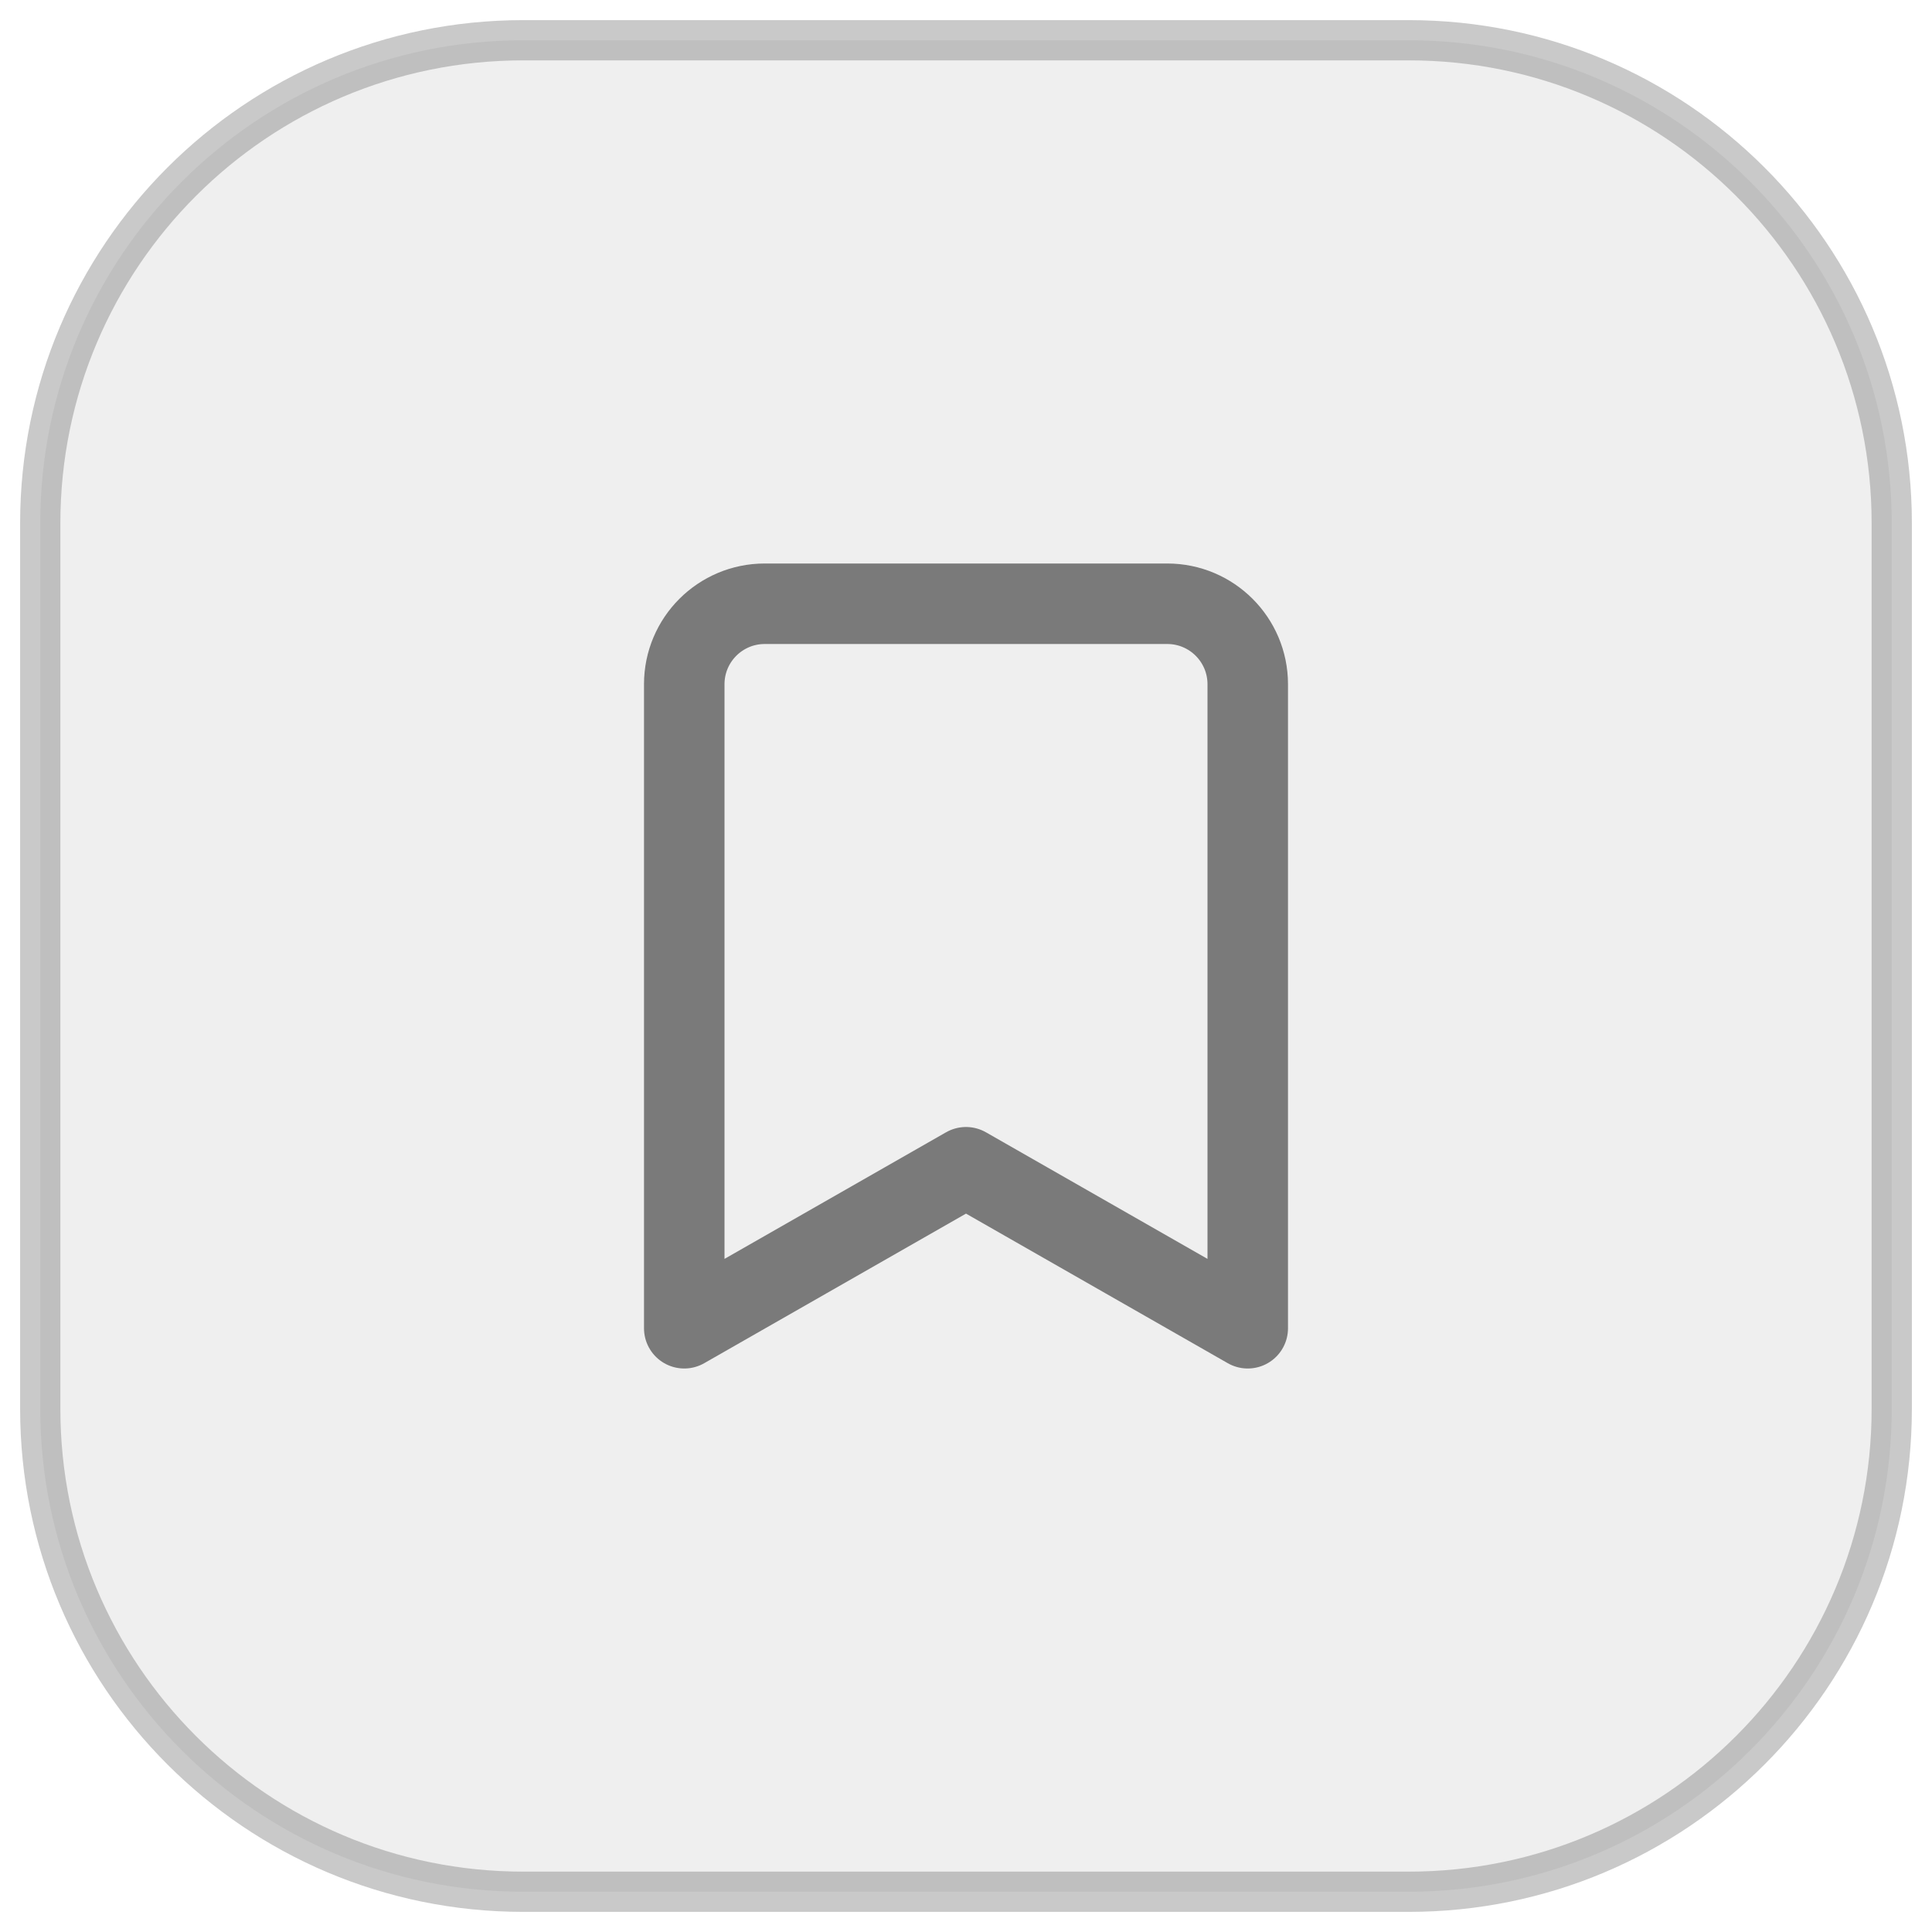
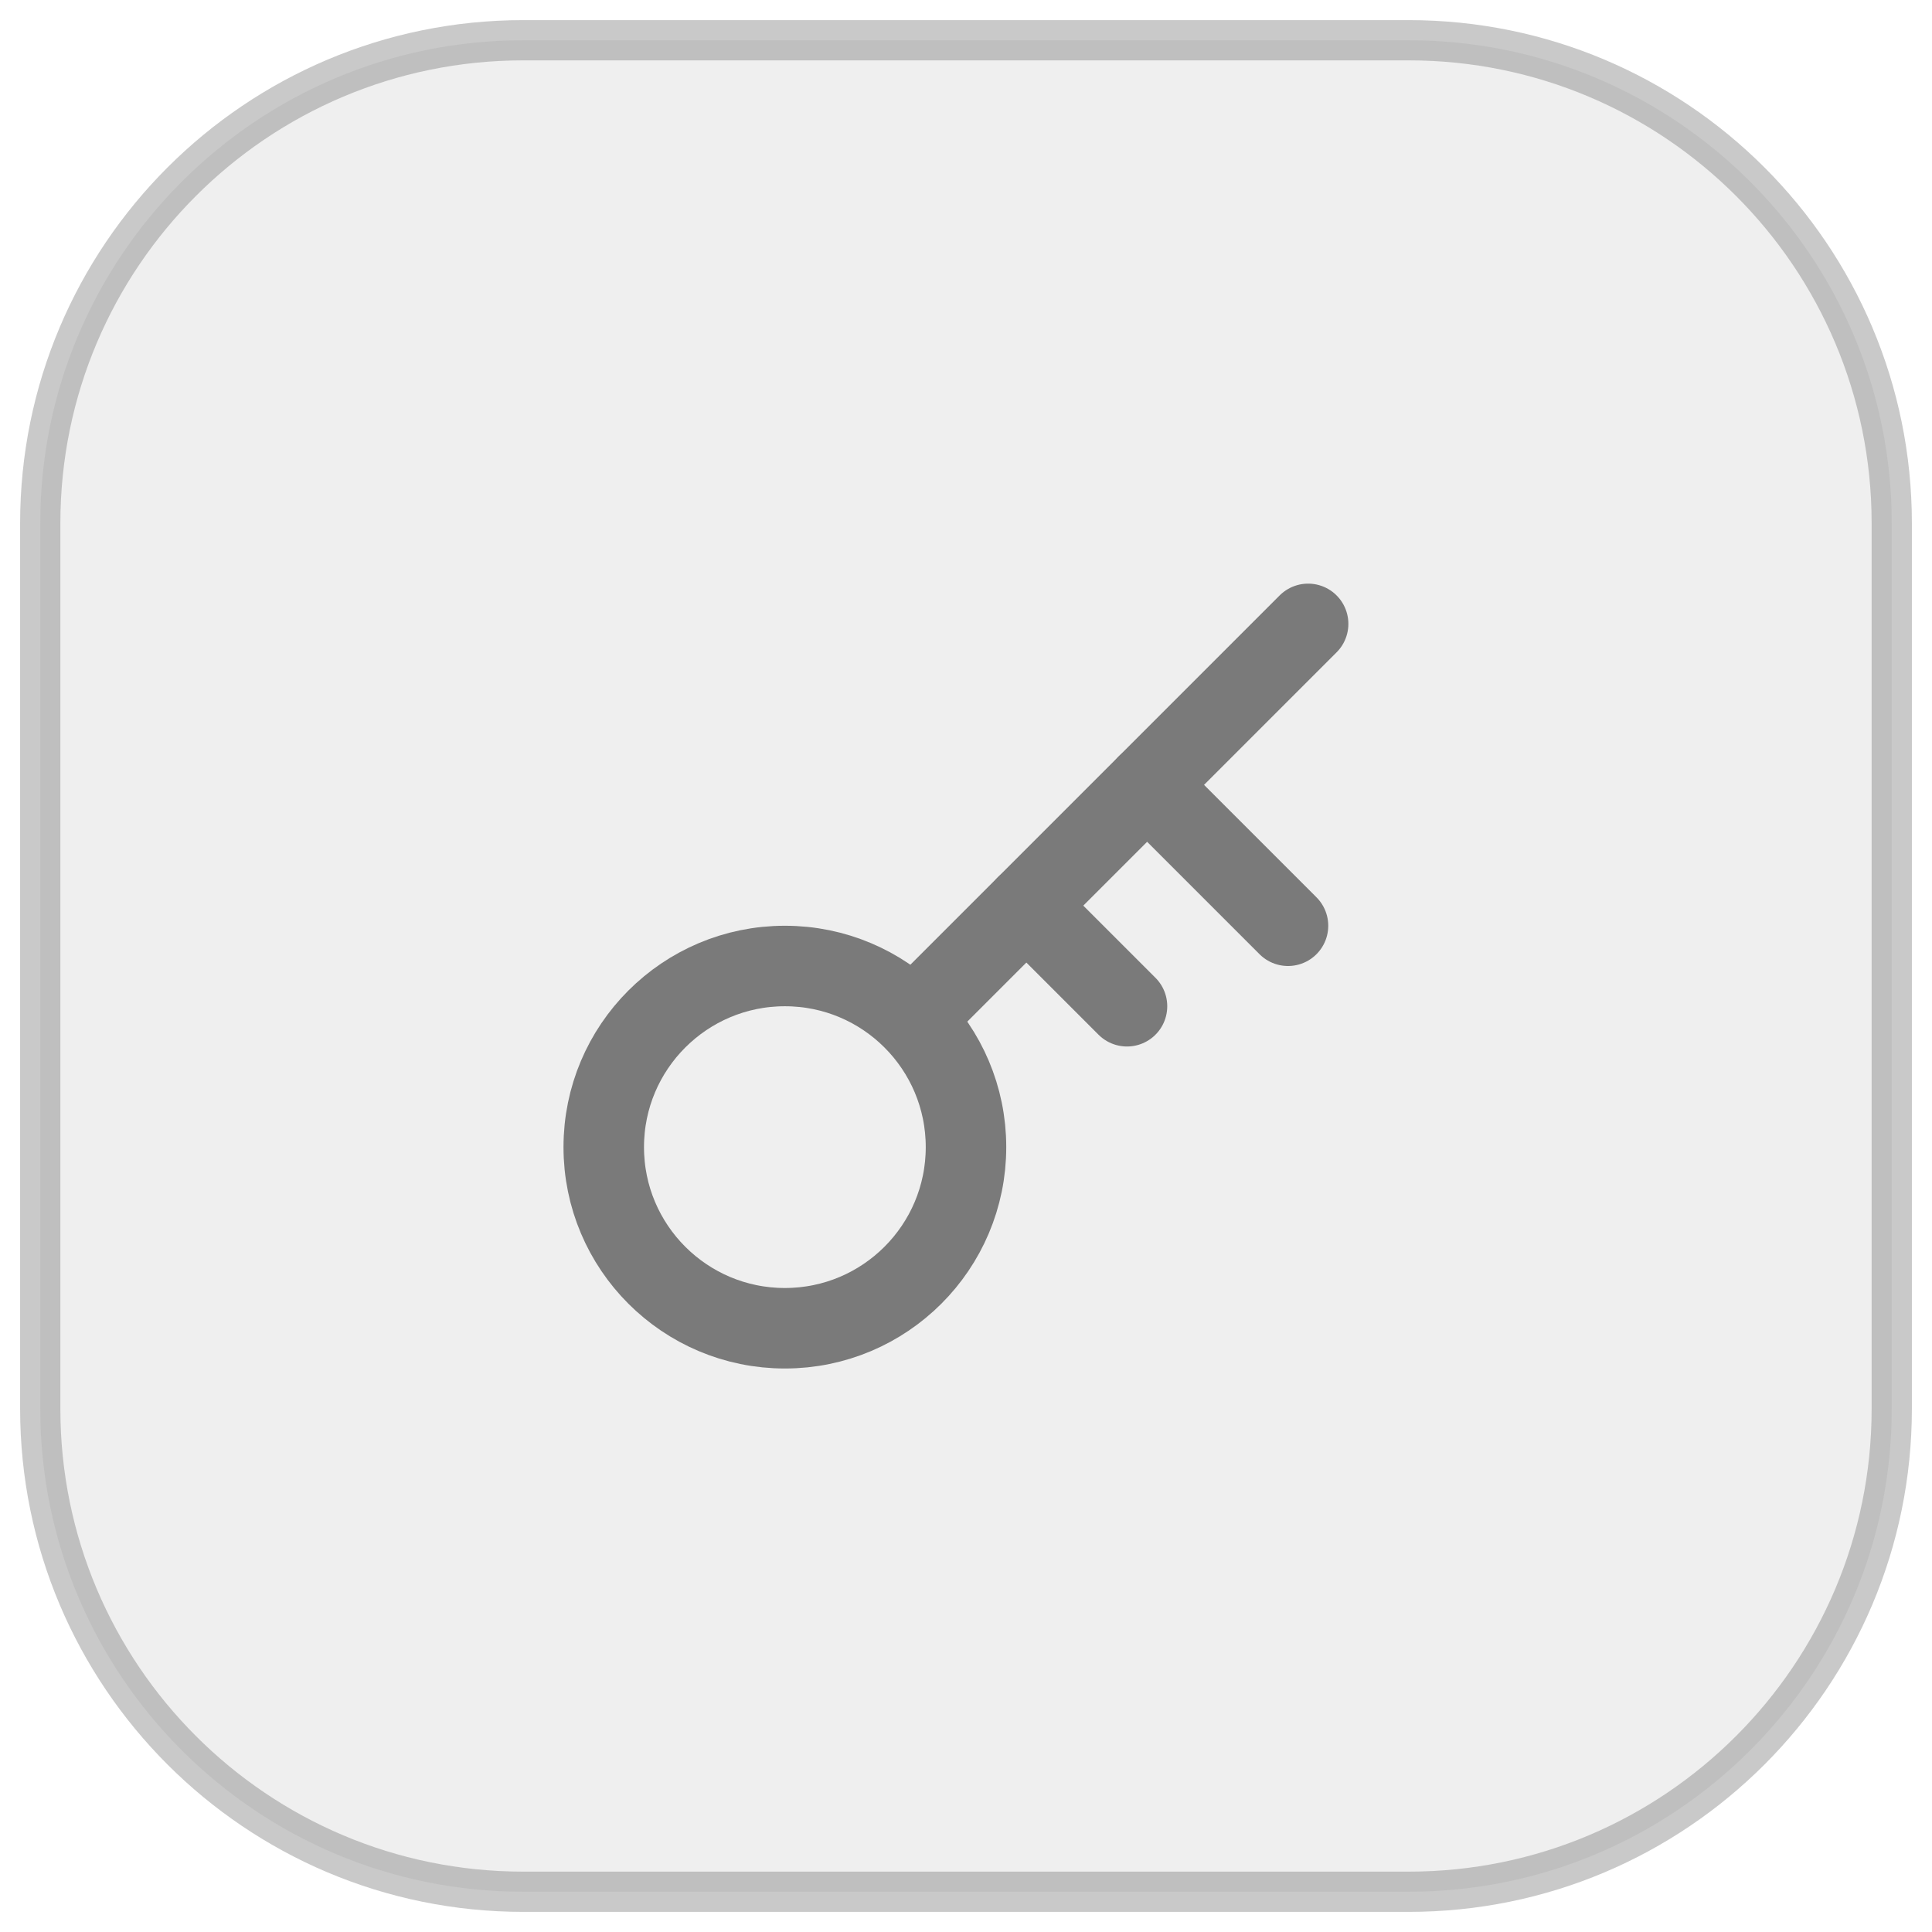
- <svg xmlns="http://www.w3.org/2000/svg" viewBox="0 0 48 48" width="48" height="48" role="img" aria-label="saved context">
+ <svg xmlns="http://www.w3.org/2000/svg" viewBox="0 0 48 48" width="48" height="48" role="img" aria-label="sign in">
  <rect x="1" y="1" width="46" height="46" rx="12" fill="#7A7A7A" fill-opacity="0.12" stroke="#7A7A7A" stroke-opacity="0.4" />
  <g transform="translate(12 12)" fill="none" stroke="#7A7A7A" stroke-width="2" stroke-linecap="round" stroke-linejoin="round" color="#7A7A7A">
-     <path d="m19 21-7-4-7 4V5a2 2 0 0 1 2-2h10a2 2 0 0 1 2 2v16z" />
+     <circle cx="7.5" cy="16.5" r="4.5" />
+     <path d="M10.7 13.3 20.5 3.5" />
+     <path d="m16.5 7.5 3.5 3.5" />
+     <path d="m13.5 10.5 2.5 2.5" />
  </g>
</svg>
